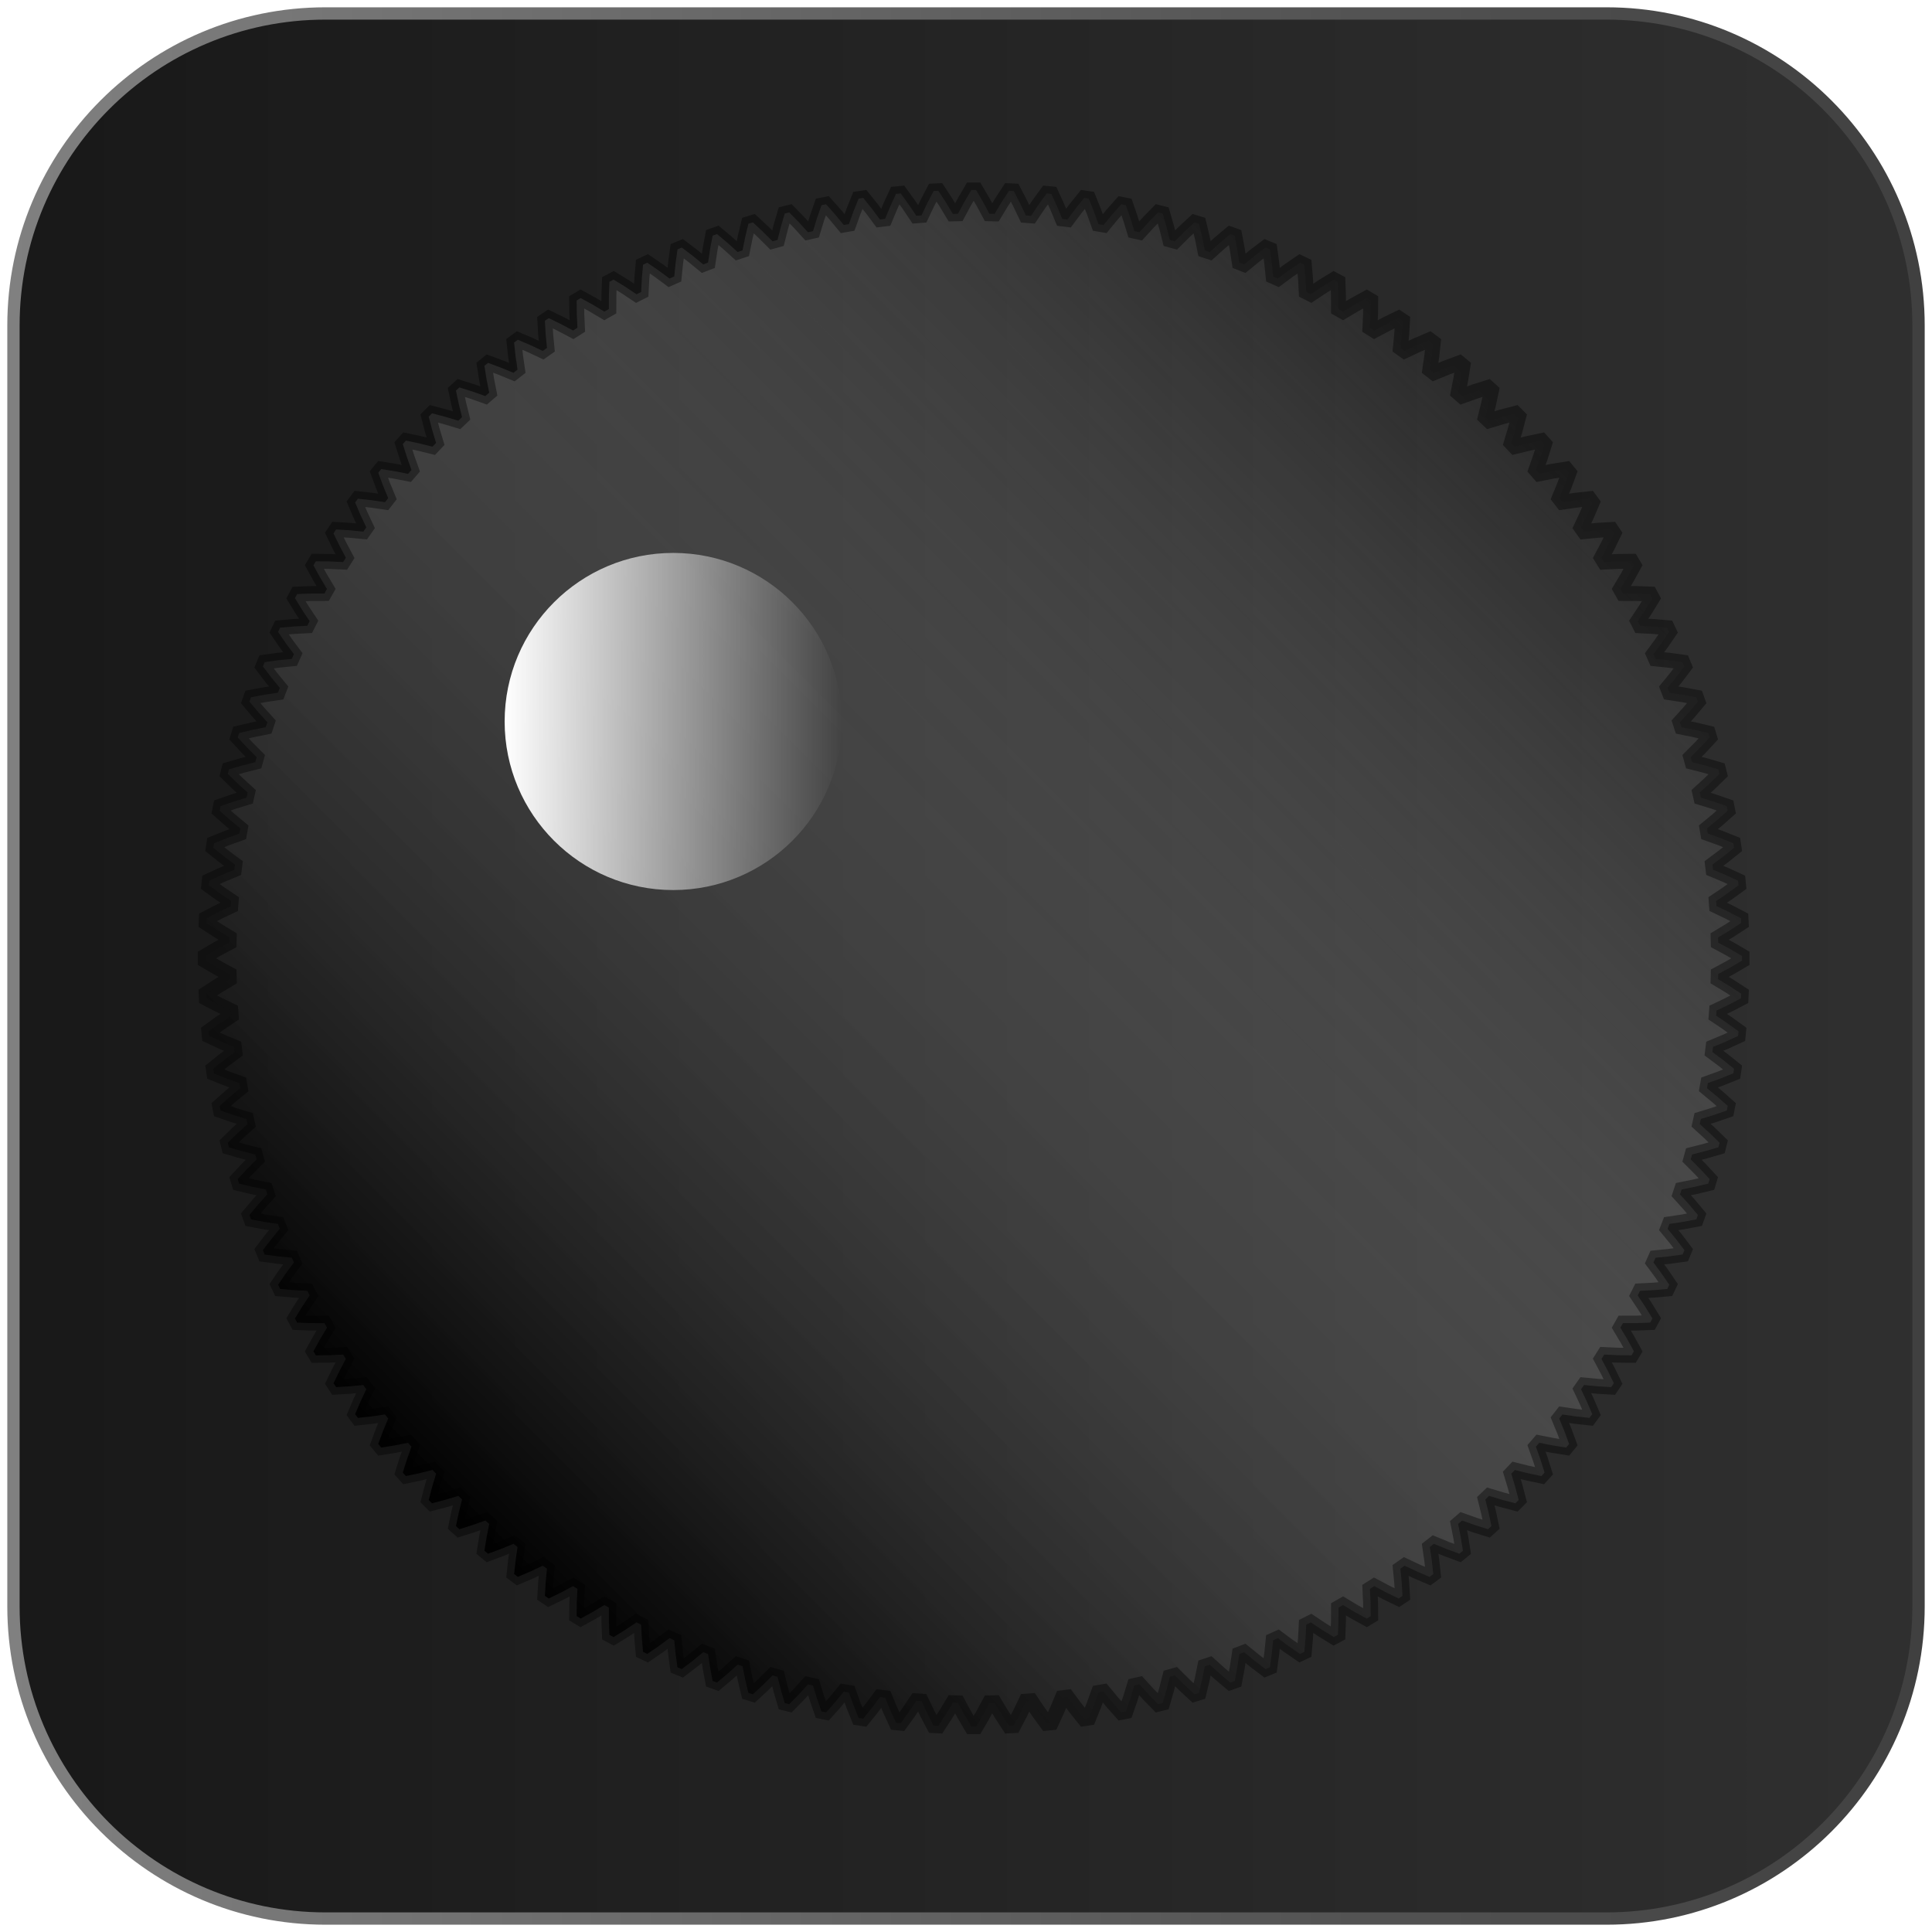
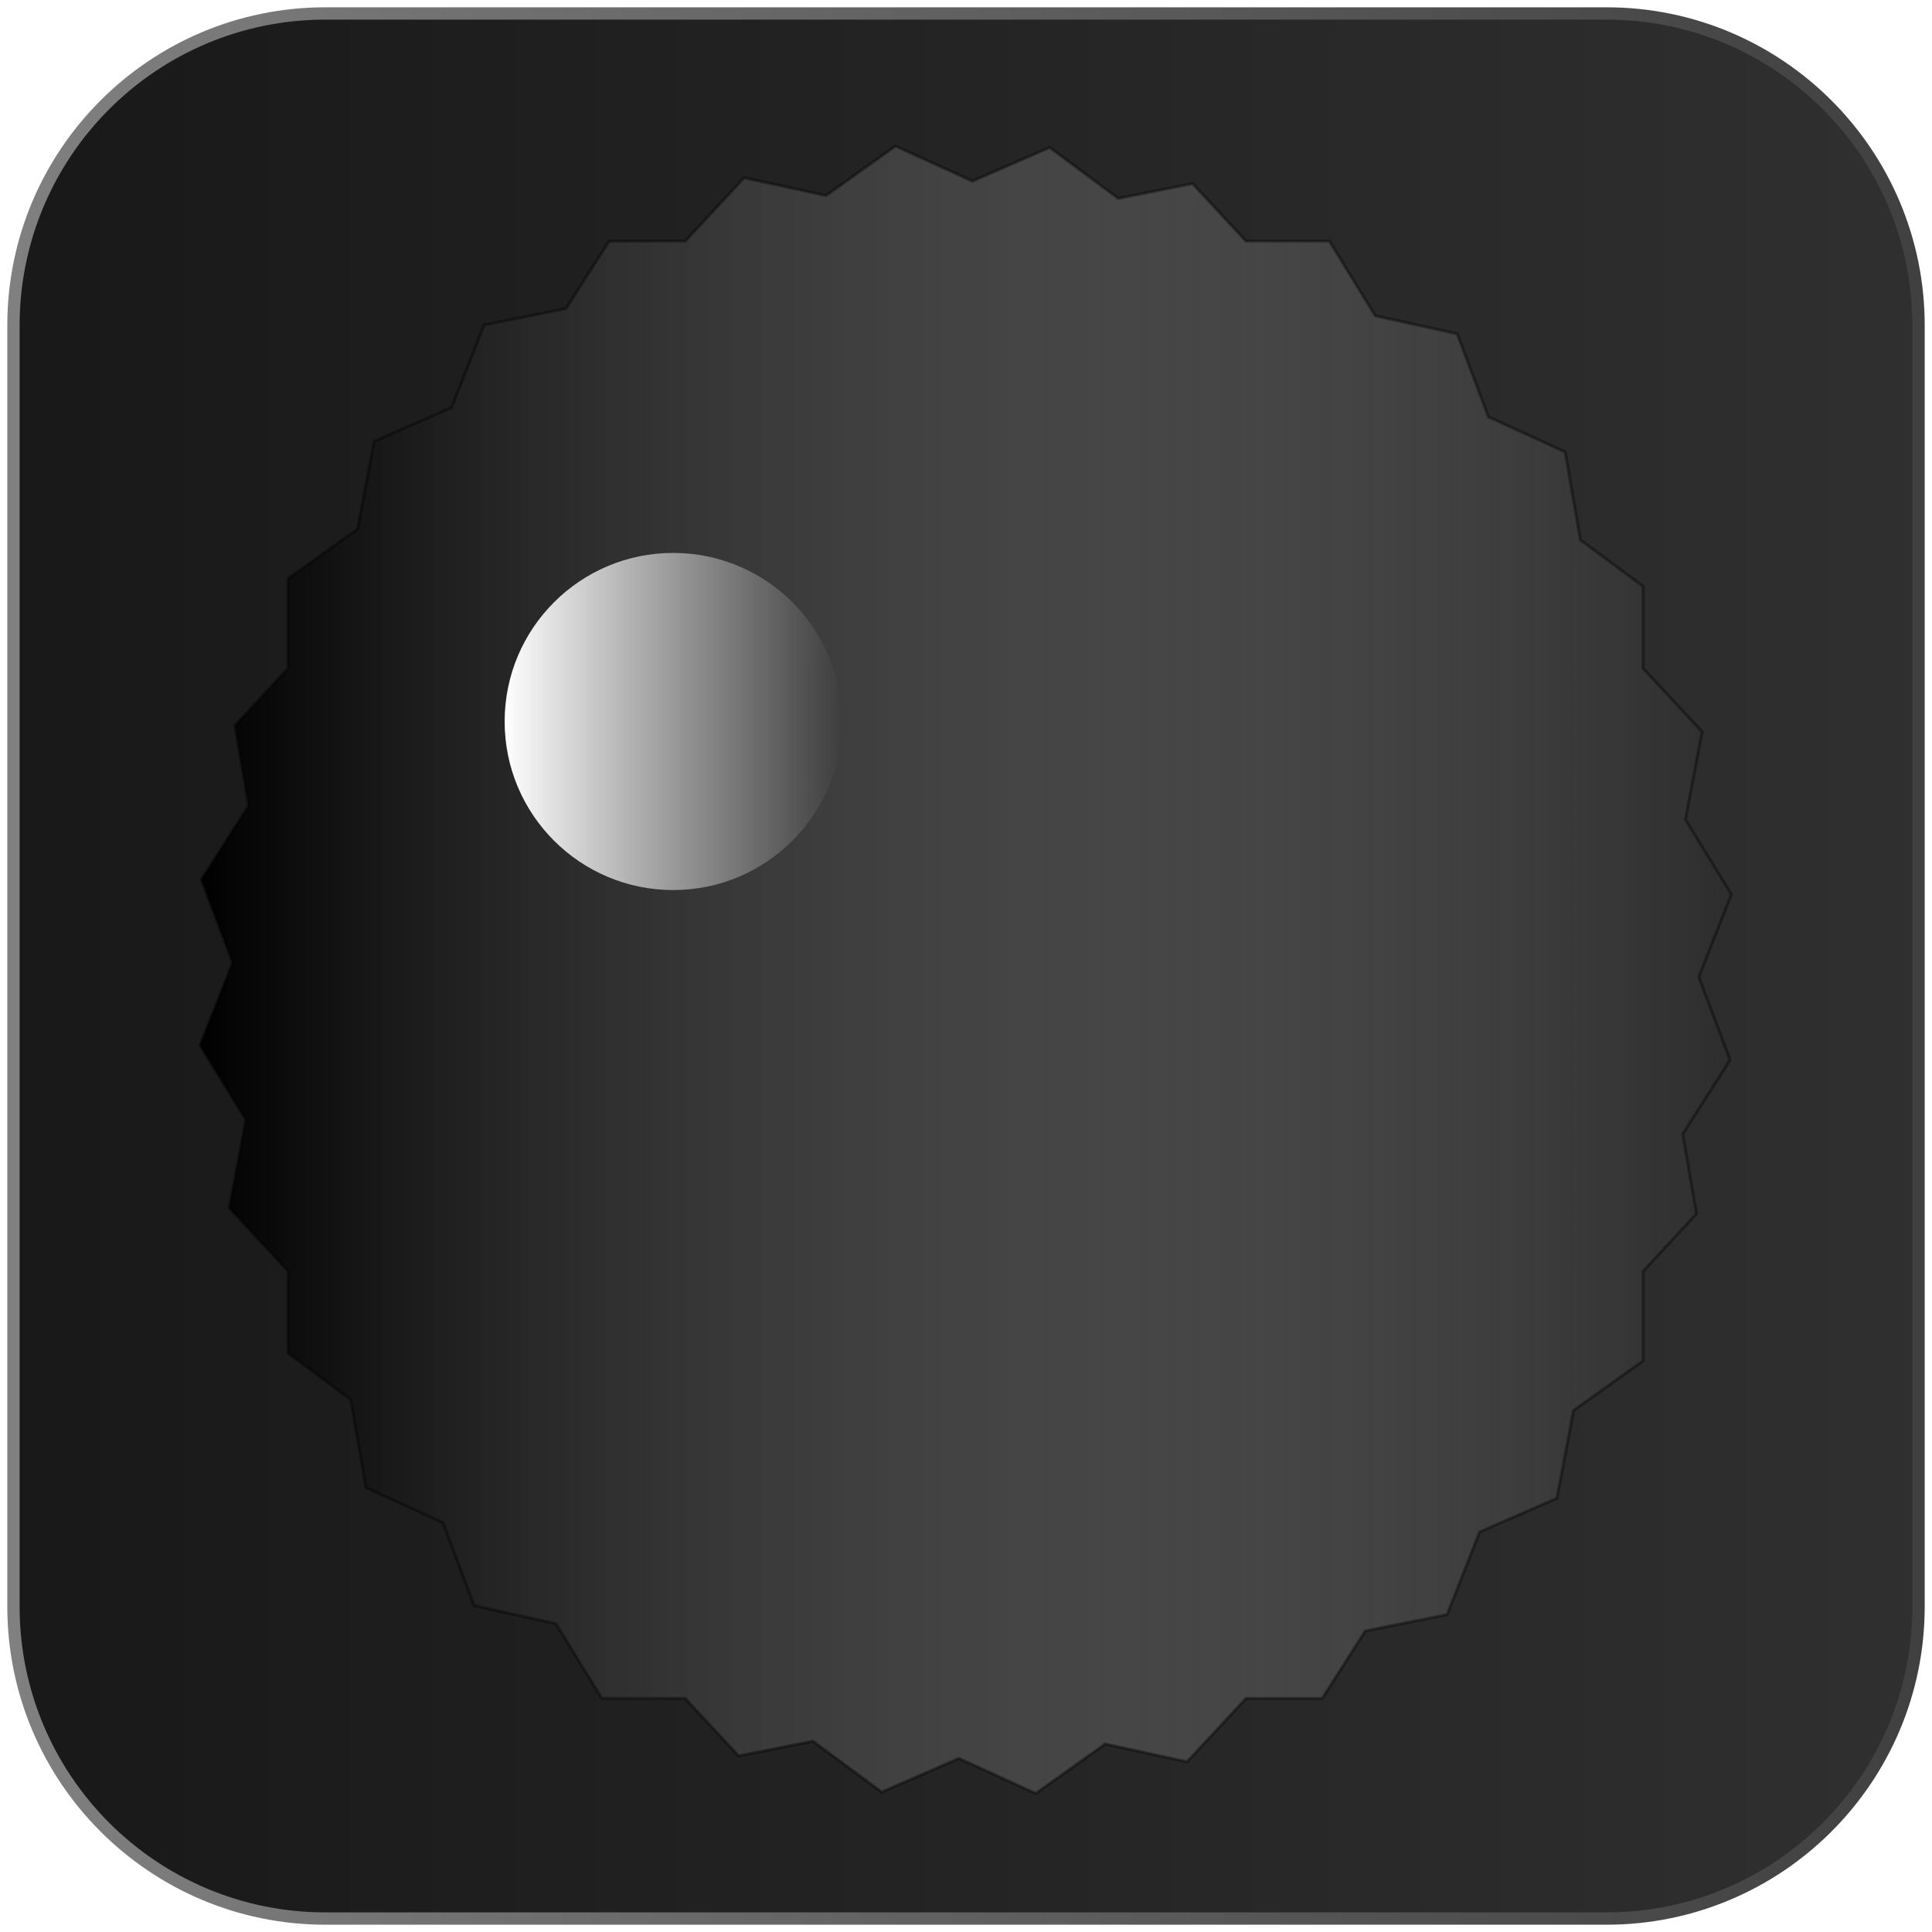
<svg xmlns="http://www.w3.org/2000/svg" xmlns:xlink="http://www.w3.org/1999/xlink" width="171.333mm" height="171.333mm" viewBox="0 0 607.087 607.087" id="svg2" version="1.1">
  <defs id="defs4">
    <linearGradient id="linearGradient4155">
      <stop style="stop-color:#000000;stop-opacity:1;" offset="0" id="stop4157" />
    </linearGradient>
    <linearGradient id="linearGradient4149">
      <stop style="stop-color:#000000;stop-opacity:1;" offset="0" id="stop4151" />
    </linearGradient>
    <linearGradient id="linearGradient4139">
      <stop style="stop-color:#2b2200;stop-opacity:1;" offset="0" id="stop4141" />
      <stop style="stop-color:#2b2200;stop-opacity:0;" offset="1" id="stop4143" />
    </linearGradient>
    <linearGradient xlink:href="#linearGradient895" id="linearGradient897" x1="325.631" y1="93.06" x2="925.631" y2="93.06" gradientUnits="userSpaceOnUse" gradientTransform="matrix(1.03212,0,0,1.03212,-20.0952,-2.989067)" />
    <linearGradient id="linearGradient895">
      <stop style="stop-color:#181818;stop-opacity:1;" offset="0" id="stop891" />
      <stop style="stop-color:#303030;stop-opacity:1;" offset="1" id="stop893" />
    </linearGradient>
    <linearGradient xlink:href="#linearGradient8256" id="linearGradient8258" x1="324.381" y1="93.06" x2="926.881" y2="93.06" gradientUnits="userSpaceOnUse" />
    <linearGradient id="linearGradient8256">
      <stop style="stop-color:#808080;stop-opacity:1;" offset="0" id="stop8254" />
      <stop style="stop-color:#404040;stop-opacity:1;" offset="1" id="stop8252" />
    </linearGradient>
-     <linearGradient xlink:href="#linearGradient1337" id="linearGradient5619" gradientUnits="userSpaceOnUse" x1="-156.897" y1="2.8421709e-14" x2="156.897" y2="2.8421709e-14" gradientTransform="matrix(1.543748,0,0,1.543748,380.0021,508.1907)" />
-     <linearGradient id="linearGradient1337">
-       <stop style="stop-color:#000000;stop-opacity:1;" offset="0" id="stop1333" />
-       <stop style="stop-color:#c4c4c4;stop-opacity:0;" offset="1" id="stop1335" />
+     <linearGradient xlink:href="#linearGradient1" id="linearGradient2" x1="566.787" y1="704.367" x2="988.74" y2="704.367" gradientUnits="userSpaceOnUse" gradientTransform="matrix(0.8064727,0.8064727,-0.8673397,0.8673397,359.3522,-729.2176)" />
+     <linearGradient id="linearGradient1">
+       <stop style="stop-color:#000000;stop-opacity:1;" offset="0" id="stop1" />
+       <stop style="stop-color:#c4c4c4;stop-opacity:0;" offset="1" id="stop2" />
    </linearGradient>
-     <linearGradient xlink:href="#linearGradient5596" id="linearGradient5612" x1="478.65" y1="19.259" x2="584.587" y2="19.259" gradientUnits="userSpaceOnUse" gradientTransform="translate(2.0101,-3.032327)" />
+     <linearGradient xlink:href="#linearGradient5596" id="linearGradient5612" x1="478.65" y1="19.259" x2="584.587" y2="19.259" gradientUnits="userSpaceOnUse" gradientTransform="translate(2.010104,-3.032336)" />
    <linearGradient id="linearGradient5596">
      <stop style="stop-color:#ffffff;stop-opacity:1;" offset="0" id="stop5592" />
      <stop style="stop-color:#ffffff;stop-opacity:0;" offset="1" id="stop5594" />
    </linearGradient>
  </defs>
  <g id="layer1" transform="translate(-65.22407,-173.7018)">
    <g id="g4165" transform="matrix(0.7071068,-0.7071068,0.7071068,0.7071068,-256.8632,384.1855)">
      <rect style="fill:url(#linearGradient897);fill-opacity:1;stroke:url(#linearGradient8258);stroke-width:3.87;stroke-miterlimit:4;stroke-dasharray:none;stroke-opacity:1" id="rect5645" width="598.63" height="598.63" x="326.316" y="-206.255" transform="rotate(45)" ry="98.051" rx="98.051" />
-       <path d="m 613.96,503.259 3.749,2.014 3.731,2.182 v 1.471 l -3.731,2.182 -3.749,2.014 -0.04,1.623 3.645,2.196 3.62,2.362 -0.072,1.469 -3.834,1.996 -3.843,1.828 -0.119,1.619 3.533,2.372 3.499,2.537 -0.144,1.464 -3.927,1.806 -3.928,1.637 -0.199,1.611 3.412,2.542 3.371,2.706 -0.216,1.455 -4.011,1.611 -4.003,1.442 -0.278,1.6 3.284,2.707 3.234,2.868 -0.287,1.442 -4.085,1.412 -4.069,1.244 -0.356,1.584 3.147,2.865 3.089,3.023 -0.357,1.427 -4.15,1.21 -4.126,1.043 -0.433,1.565 3.002,3.015 2.937,3.171 -0.427,1.407 -4.204,1.005 -4.172,0.839 -0.509,1.542 2.851,3.159 2.778,3.311 -0.495,1.385 -4.248,0.797 -4.208,0.633 -0.584,1.515 2.692,3.295 2.612,3.444 -0.563,1.359 -4.282,0.588 -4.234,0.426 -0.658,1.484 2.527,3.423 2.44,3.568 -0.629,1.329 -4.306,0.377 -4.25,0.218 -0.73,1.45 2.356,3.543 2.262,3.683 -0.693,1.297 -4.319,0.165 -4.255,0.009 -0.8,1.413 2.18,3.655 2.079,3.79 -0.756,1.261 -4.322,-0.047 -4.251,-0.2 -0.869,1.372 1.998,3.757 1.89,3.887 -0.817,1.223 -4.315,-0.259 -4.236,-0.408 -0.935,1.327 1.811,3.851 1.697,3.975 -0.876,1.181 -4.297,-0.47 -4.211,-0.615 -0.999,1.28 1.62,3.935 1.5,4.054 -0.933,1.137 -4.268,-0.68 -4.175,-0.821 -1.06,1.229 1.425,4.01 1.299,4.122 -0.988,1.09 -4.23,-0.889 -4.13,-1.025 -1.12,1.176 1.226,4.075 1.096,4.181 -1.04,1.04 -4.181,-1.096 -4.075,-1.226 -1.176,1.12 1.025,4.13 0.889,4.23 -1.09,0.988 -4.122,-1.299 -4.01,-1.425 -1.229,1.06 0.821,4.175 0.68,4.268 -1.137,0.933 -4.054,-1.5 -3.935,-1.62 -1.28,0.999 0.615,4.211 0.47,4.297 -1.181,0.876 -3.975,-1.697 -3.851,-1.811 -1.327,0.935 0.408,4.236 0.259,4.315 -1.223,0.817 -3.887,-1.89 -3.757,-1.998 -1.372,0.869 0.2,4.251 0.047,4.322 -1.261,0.756 -3.79,-2.079 -3.655,-2.18 -1.413,0.8 -0.009,4.255 -0.165,4.319 -1.297,0.693 -3.683,-2.262 -3.543,-2.356 -1.45,0.73 -0.218,4.25 -0.377,4.306 -1.329,0.629 -3.568,-2.44 -3.423,-2.527 -1.484,0.658 -0.426,4.234 -0.588,4.282 -1.359,0.563 -3.444,-2.612 -3.295,-2.692 -1.515,0.584 -0.633,4.208 -0.797,4.248 -1.385,0.495 -3.311,-2.778 -3.159,-2.851 -1.542,0.509 -0.839,4.172 -1.005,4.204 -1.407,0.427 -3.171,-2.937 -3.015,-3.002 -1.565,0.433 -1.043,4.126 -1.21,4.15 -1.427,0.357 -3.023,-3.089 -2.865,-3.147 -1.584,0.356 -1.244,4.069 -1.412,4.085 -1.442,0.287 -2.868,-3.234 -2.707,-3.284 -1.6,0.278 -1.442,4.003 -1.611,4.011 -1.455,0.216 -2.706,-3.371 -2.542,-3.412 -1.611,0.199 -1.637,3.928 -1.806,3.927 -1.464,0.144 -2.537,-3.499 -2.372,-3.533 -1.619,0.119 -1.828,3.843 -1.996,3.834 -1.469,0.072 -2.362,-3.62 -2.196,-3.645 -1.623,0.04 -2.014,3.749 -2.182,3.731 h -1.471 l -2.182,-3.731 -2.014,-3.749 -1.623,-0.04 -2.196,3.645 -2.362,3.62 -1.469,-0.072 -1.996,-3.834 -1.828,-3.843 -1.619,-0.119 -2.372,3.533 -2.537,3.499 -1.464,-0.144 -1.806,-3.927 -1.637,-3.928 -1.611,-0.199 -2.542,3.412 -2.706,3.371 -1.455,-0.216 -1.611,-4.011 -1.442,-4.003 -1.6,-0.278 -2.707,3.284 -2.868,3.234 -1.442,-0.287 -1.412,-4.085 -1.244,-4.069 -1.584,-0.356 -2.865,3.147 -3.023,3.089 -1.427,-0.357 -1.21,-4.15 -1.043,-4.126 -1.565,-0.433 -3.015,3.002 -3.171,2.937 -1.407,-0.427 -1.005,-4.204 -0.839,-4.172 -1.542,-0.509 -3.159,2.851 -3.311,2.778 -1.385,-0.495 -0.797,-4.248 -0.633,-4.208 -1.515,-0.584 -3.295,2.692 -3.444,2.612 -1.359,-0.563 -0.588,-4.282 -0.426,-4.234 -1.484,-0.658 -3.423,2.527 -3.568,2.44 -1.329,-0.629 -0.377,-4.306 -0.218,-4.25 -1.45,-0.73 -3.543,2.356 -3.683,2.262 -1.297,-0.693 -0.165,-4.319 -0.009,-4.255 -1.413,-0.8 -3.655,2.18 -3.79,2.079 -1.261,-0.756 0.047,-4.322 0.2,-4.251 -1.372,-0.869 -3.757,1.998 -3.887,1.89 -1.223,-0.817 0.259,-4.315 0.408,-4.236 -1.327,-0.935 -3.851,1.811 -3.975,1.697 -1.181,-0.876 0.47,-4.297 0.615,-4.211 -1.28,-0.999 -3.935,1.62 -4.054,1.5 -1.137,-0.933 0.68,-4.268 0.821,-4.175 -1.229,-1.06 -4.01,1.425 -4.122,1.299 -1.09,-0.988 0.889,-4.23 1.025,-4.13 -1.176,-1.12 -4.075,1.226 -4.181,1.096 -1.04,-1.04 1.096,-4.181 1.226,-4.075 -1.12,-1.176 -4.13,1.025 -4.23,0.889 -0.988,-1.09 1.299,-4.122 1.425,-4.01 -1.06,-1.229 -4.175,0.821 -4.268,0.68 -0.933,-1.137 1.5,-4.054 1.62,-3.935 -0.999,-1.28 -4.211,0.615 -4.297,0.47 -0.876,-1.181 1.697,-3.975 1.811,-3.851 -0.935,-1.327 -4.236,0.408 -4.315,0.259 -0.817,-1.223 1.89,-3.887 1.998,-3.757 -0.869,-1.372 -4.251,0.2 -4.322,0.047 -0.756,-1.261 2.079,-3.79 2.18,-3.655 -0.8,-1.413 -4.255,-0.009 -4.319,-0.165 -0.693,-1.297 2.262,-3.683 2.356,-3.543 -0.73,-1.45 -4.25,-0.218 -4.306,-0.377 -0.629,-1.329 2.44,-3.568 2.527,-3.423 -0.658,-1.484 -4.234,-0.426 -4.282,-0.588 -0.563,-1.359 2.612,-3.444 2.692,-3.295 -0.584,-1.515 -4.208,-0.633 -4.248,-0.797 -0.495,-1.385 2.778,-3.311 2.851,-3.159 -0.509,-1.542 -4.172,-0.839 -4.204,-1.005 -0.427,-1.407 2.937,-3.171 3.002,-3.015 -0.433,-1.565 -4.126,-1.043 -4.15,-1.21 -0.357,-1.427 3.089,-3.023 3.147,-2.865 -0.356,-1.584 -4.069,-1.244 -4.085,-1.412 -0.287,-1.442 3.234,-2.868 3.284,-2.707 -0.278,-1.6 -4.003,-1.442 -4.011,-1.611 -0.216,-1.455 3.371,-2.706 3.412,-2.542 -0.199,-1.611 -3.928,-1.637 -3.927,-1.806 -0.144,-1.464 3.499,-2.537 3.533,-2.372 -0.119,-1.619 -3.843,-1.828 -3.834,-1.996 -0.072,-1.469 3.62,-2.362 3.645,-2.196 -0.04,-1.623 -3.749,-2.014 -3.731,-2.182 v -1.471 l 3.731,-2.182 3.749,-2.014 0.04,-1.623 -3.645,-2.196 -3.62,-2.362 0.072,-1.469 3.834,-1.996 3.843,-1.828 0.119,-1.619 -3.533,-2.372 -3.499,-2.537 0.144,-1.464 3.927,-1.806 3.928,-1.637 0.199,-1.611 -3.412,-2.542 -3.371,-2.706 0.216,-1.455 4.011,-1.611 4.003,-1.442 0.278,-1.6 -3.284,-2.707 -3.234,-2.868 0.287,-1.442 4.085,-1.412 4.069,-1.244 0.356,-1.584 -3.147,-2.865 -3.089,-3.023 0.357,-1.427 4.15,-1.21 4.126,-1.043 0.433,-1.565 -3.002,-3.015 -2.937,-3.171 0.427,-1.407 4.204,-1.005 4.172,-0.839 0.509,-1.542 -2.851,-3.159 -2.778,-3.311 0.495,-1.385 4.248,-0.797 4.208,-0.633 0.584,-1.515 -2.692,-3.295 -2.612,-3.444 0.563,-1.359 4.282,-0.588 4.234,-0.426 0.658,-1.484 -2.527,-3.423 -2.44,-3.568 0.629,-1.329 4.306,-0.377 4.25,-0.218 0.73,-1.45 -2.356,-3.543 -2.262,-3.683 0.693,-1.297 4.319,-0.165 4.255,-0.009 0.8,-1.413 -2.18,-3.655 -2.079,-3.79 0.756,-1.261 4.322,0.047 4.251,0.2 0.869,-1.372 -1.998,-3.757 -1.89,-3.887 0.817,-1.223 4.315,0.259 4.236,0.408 0.935,-1.327 -1.811,-3.851 -1.697,-3.975 0.876,-1.181 4.297,0.47 4.211,0.615 0.999,-1.28 -1.62,-3.935 -1.5,-4.054 0.933,-1.137 4.268,0.68 4.175,0.821 1.06,-1.229 -1.425,-4.01 -1.299,-4.122 0.988,-1.09 4.23,0.889 4.13,1.025 1.12,-1.176 -1.226,-4.075 -1.096,-4.181 1.04,-1.04 4.181,1.096 4.075,1.226 1.176,-1.12 -1.025,-4.13 -0.889,-4.23 1.09,-0.988 4.122,1.299 4.01,1.425 1.229,-1.06 -0.821,-4.175 -0.68,-4.268 1.137,-0.933 4.054,1.5 3.935,1.62 1.28,-0.999 -0.615,-4.211 -0.47,-4.297 1.181,-0.876 3.975,1.697 3.851,1.811 1.327,-0.935 -0.408,-4.236 -0.259,-4.315 1.223,-0.817 3.887,1.89 3.757,1.998 1.372,-0.869 -0.2,-4.251 -0.047,-4.322 1.261,-0.756 3.79,2.079 3.655,2.18 1.413,-0.8 0.009,-4.255 0.165,-4.319 1.297,-0.693 3.683,2.262 3.543,2.356 1.45,-0.73 0.218,-4.25 0.377,-4.306 1.329,-0.629 3.568,2.44 3.423,2.527 1.484,-0.658 0.426,-4.234 0.588,-4.282 1.359,-0.563 3.444,2.612 3.295,2.692 1.515,-0.584 0.633,-4.208 0.797,-4.248 1.385,-0.495 3.311,2.778 3.159,2.851 1.542,-0.509 0.839,-4.172 1.005,-4.204 1.407,-0.427 3.171,2.937 3.015,3.002 1.565,-0.433 1.043,-4.126 1.21,-4.15 1.427,-0.357 3.023,3.089 2.865,3.147 1.584,-0.356 1.244,-4.069 1.412,-4.085 1.442,-0.287 2.868,3.234 2.707,3.284 1.6,-0.278 1.442,-4.003 1.611,-4.011 1.455,-0.216 2.706,3.371 2.542,3.412 1.611,-0.199 1.637,-3.928 1.806,-3.927 1.464,-0.144 2.537,3.499 2.372,3.533 1.619,-0.119 1.828,-3.843 1.996,-3.834 1.469,-0.072 2.362,3.62 2.196,3.645 1.623,-0.04 2.014,-3.749 2.182,-3.731 h 1.471 l 2.182,3.731 2.014,3.749 1.623,0.04 2.196,-3.645 2.362,-3.62 1.469,0.072 1.996,3.834 1.828,3.843 1.619,0.119 2.372,-3.533 2.537,-3.499 1.464,0.144 1.806,3.927 1.637,3.928 1.611,0.199 2.542,-3.412 2.706,-3.371 1.455,0.216 1.611,4.011 1.442,4.003 1.6,0.278 2.707,-3.284 2.868,-3.234 1.442,0.287 1.412,4.085 1.244,4.069 1.584,0.356 2.865,-3.147 3.023,-3.089 1.427,0.357 1.21,4.15 1.043,4.126 1.565,0.433 3.015,-3.002 3.171,-2.937 1.407,0.427 1.005,4.204 0.839,4.172 1.542,0.509 3.159,-2.851 3.311,-2.778 1.385,0.495 0.797,4.248 0.633,4.208 1.515,0.584 3.295,-2.692 3.444,-2.612 1.359,0.563 0.588,4.282 0.426,4.234 1.484,0.658 3.423,-2.527 3.568,-2.44 1.329,0.629 0.377,4.306 0.218,4.25 1.45,0.73 3.543,-2.356 3.683,-2.262 1.297,0.693 0.165,4.319 0.009,4.255 1.413,0.8 3.655,-2.18 3.79,-2.079 1.261,0.756 -0.047,4.322 -0.2,4.251 1.372,0.869 3.757,-1.998 3.887,-1.89 1.223,0.817 -0.259,4.315 -0.408,4.236 1.327,0.935 3.851,-1.811 3.975,-1.697 1.181,0.876 -0.47,4.297 -0.615,4.211 1.28,0.999 3.935,-1.62 4.054,-1.5 1.137,0.933 -0.68,4.268 -0.821,4.175 1.229,1.06 4.01,-1.425 4.122,-1.299 1.09,0.988 -0.889,4.23 -1.025,4.13 1.176,1.12 4.075,-1.226 4.181,-1.096 1.04,1.04 -1.096,4.181 -1.226,4.075 1.12,1.176 4.13,-1.025 4.23,-0.889 0.988,1.09 -1.299,4.122 -1.425,4.01 1.06,1.229 4.175,-0.821 4.268,-0.68 0.933,1.137 -1.5,4.054 -1.62,3.935 0.999,1.28 4.211,-0.615 4.297,-0.47 0.876,1.181 -1.697,3.975 -1.811,3.851 0.935,1.327 4.236,-0.408 4.315,-0.259 0.817,1.223 -1.89,3.887 -1.998,3.757 0.869,1.372 4.251,-0.2 4.322,-0.047 0.756,1.261 -2.079,3.79 -2.18,3.655 0.8,1.413 4.255,0.009 4.319,0.165 0.693,1.297 -2.262,3.683 -2.356,3.543 0.73,1.45 4.25,0.218 4.306,0.377 0.629,1.329 -2.44,3.568 -2.527,3.423 0.658,1.484 4.234,0.426 4.282,0.588 0.563,1.359 -2.612,3.444 -2.692,3.295 0.584,1.515 4.208,0.633 4.248,0.797 0.495,1.385 -2.778,3.311 -2.851,3.159 0.509,1.542 4.172,0.839 4.204,1.005 0.427,1.407 -2.937,3.171 -3.002,3.015 0.433,1.565 4.126,1.043 4.15,1.21 0.357,1.427 -3.089,3.023 -3.147,2.865 0.356,1.584 4.069,1.244 4.085,1.412 0.287,1.442 -3.234,2.868 -3.284,2.707 0.278,1.6 4.003,1.442 4.011,1.611 0.216,1.455 -3.371,2.706 -3.412,2.542 0.199,1.611 3.928,1.637 3.927,1.806 0.144,1.464 -3.499,2.537 -3.533,2.372 0.119,1.619 3.843,1.828 3.834,1.996 0.072,1.469 -3.62,2.362 -3.645,2.196 z" style="fill:url(#linearGradient5619);fill-opacity:1;stroke:#000000;stroke-width:4.688;stroke-miterlimit:4;stroke-dasharray:none;stroke-opacity:0.387" id="path4744" />
-       <circle transform="rotate(45)" r="52.969" cy="16.227" cx="533.629" id="path5600" style="fill:url(#linearGradient5612);fill-opacity:1;stroke-width:4.688;stroke-miterlimit:4;stroke-dasharray:none" />
+       <path id="path2" style="fill:url(#linearGradient2);stroke:#000000;stroke-width:0.938;stroke-dasharray:none;stroke-opacity:0.387" d="m 543.076,310.346 -26.425,-4.448 -14.238,-22.147 -27.155,0.987 -16.906,-16.906 -24.573,5.389 -21.826,-14.56 -25.62,11.139 -24.637,-9.691 -23.238,15.814 -26.425,-4.447 -19.921,19.921 -24.562,0.893 -14.737,20.838 -26.954,5.931 -11.512,25.405 -25.62,11.139 -6.382,26.743 -23.241,15.89 -0.988,27.156 -18.182,18.182 3.613,24.245 -16.185,22.947 9.303,24.876 -11.513,25.406 14.163,22.149 -6.384,26.818 18.523,18.523 -0.895,24.638 19.783,13.221 3.985,26.594 24.636,9.691 9.267,24.84 26.425,4.448 14.238,22.147 27.155,-0.987 16.943,16.943 24.537,-5.426 21.826,14.56 25.62,-11.139 24.637,9.69 23.238,-15.814 26.425,4.447 19.921,-19.921 24.639,-0.896 14.697,-20.798 26.954,-5.931 11.513,-25.405 25.581,-11.1 6.384,-26.818 23.238,-15.814 0.99,-27.232 18.221,-18.221 -3.652,-24.206 16.185,-22.947 -9.267,-24.84 11.513,-25.405 -14.2,-22.186 6.384,-26.818 -18.523,-18.523 0.896,-24.638 -19.784,-13.221 -3.948,-26.556 -24.637,-9.691 z" />
+       <circle r="52.969" cy="16.227" cx="533.629" id="path5600" style="fill:url(#linearGradient5612);fill-opacity:1;stroke:none;stroke-width:0.938;stroke-miterlimit:4;stroke-dasharray:none;stroke-opacity:0.387" transform="rotate(45)" />
    </g>
  </g>
</svg>
